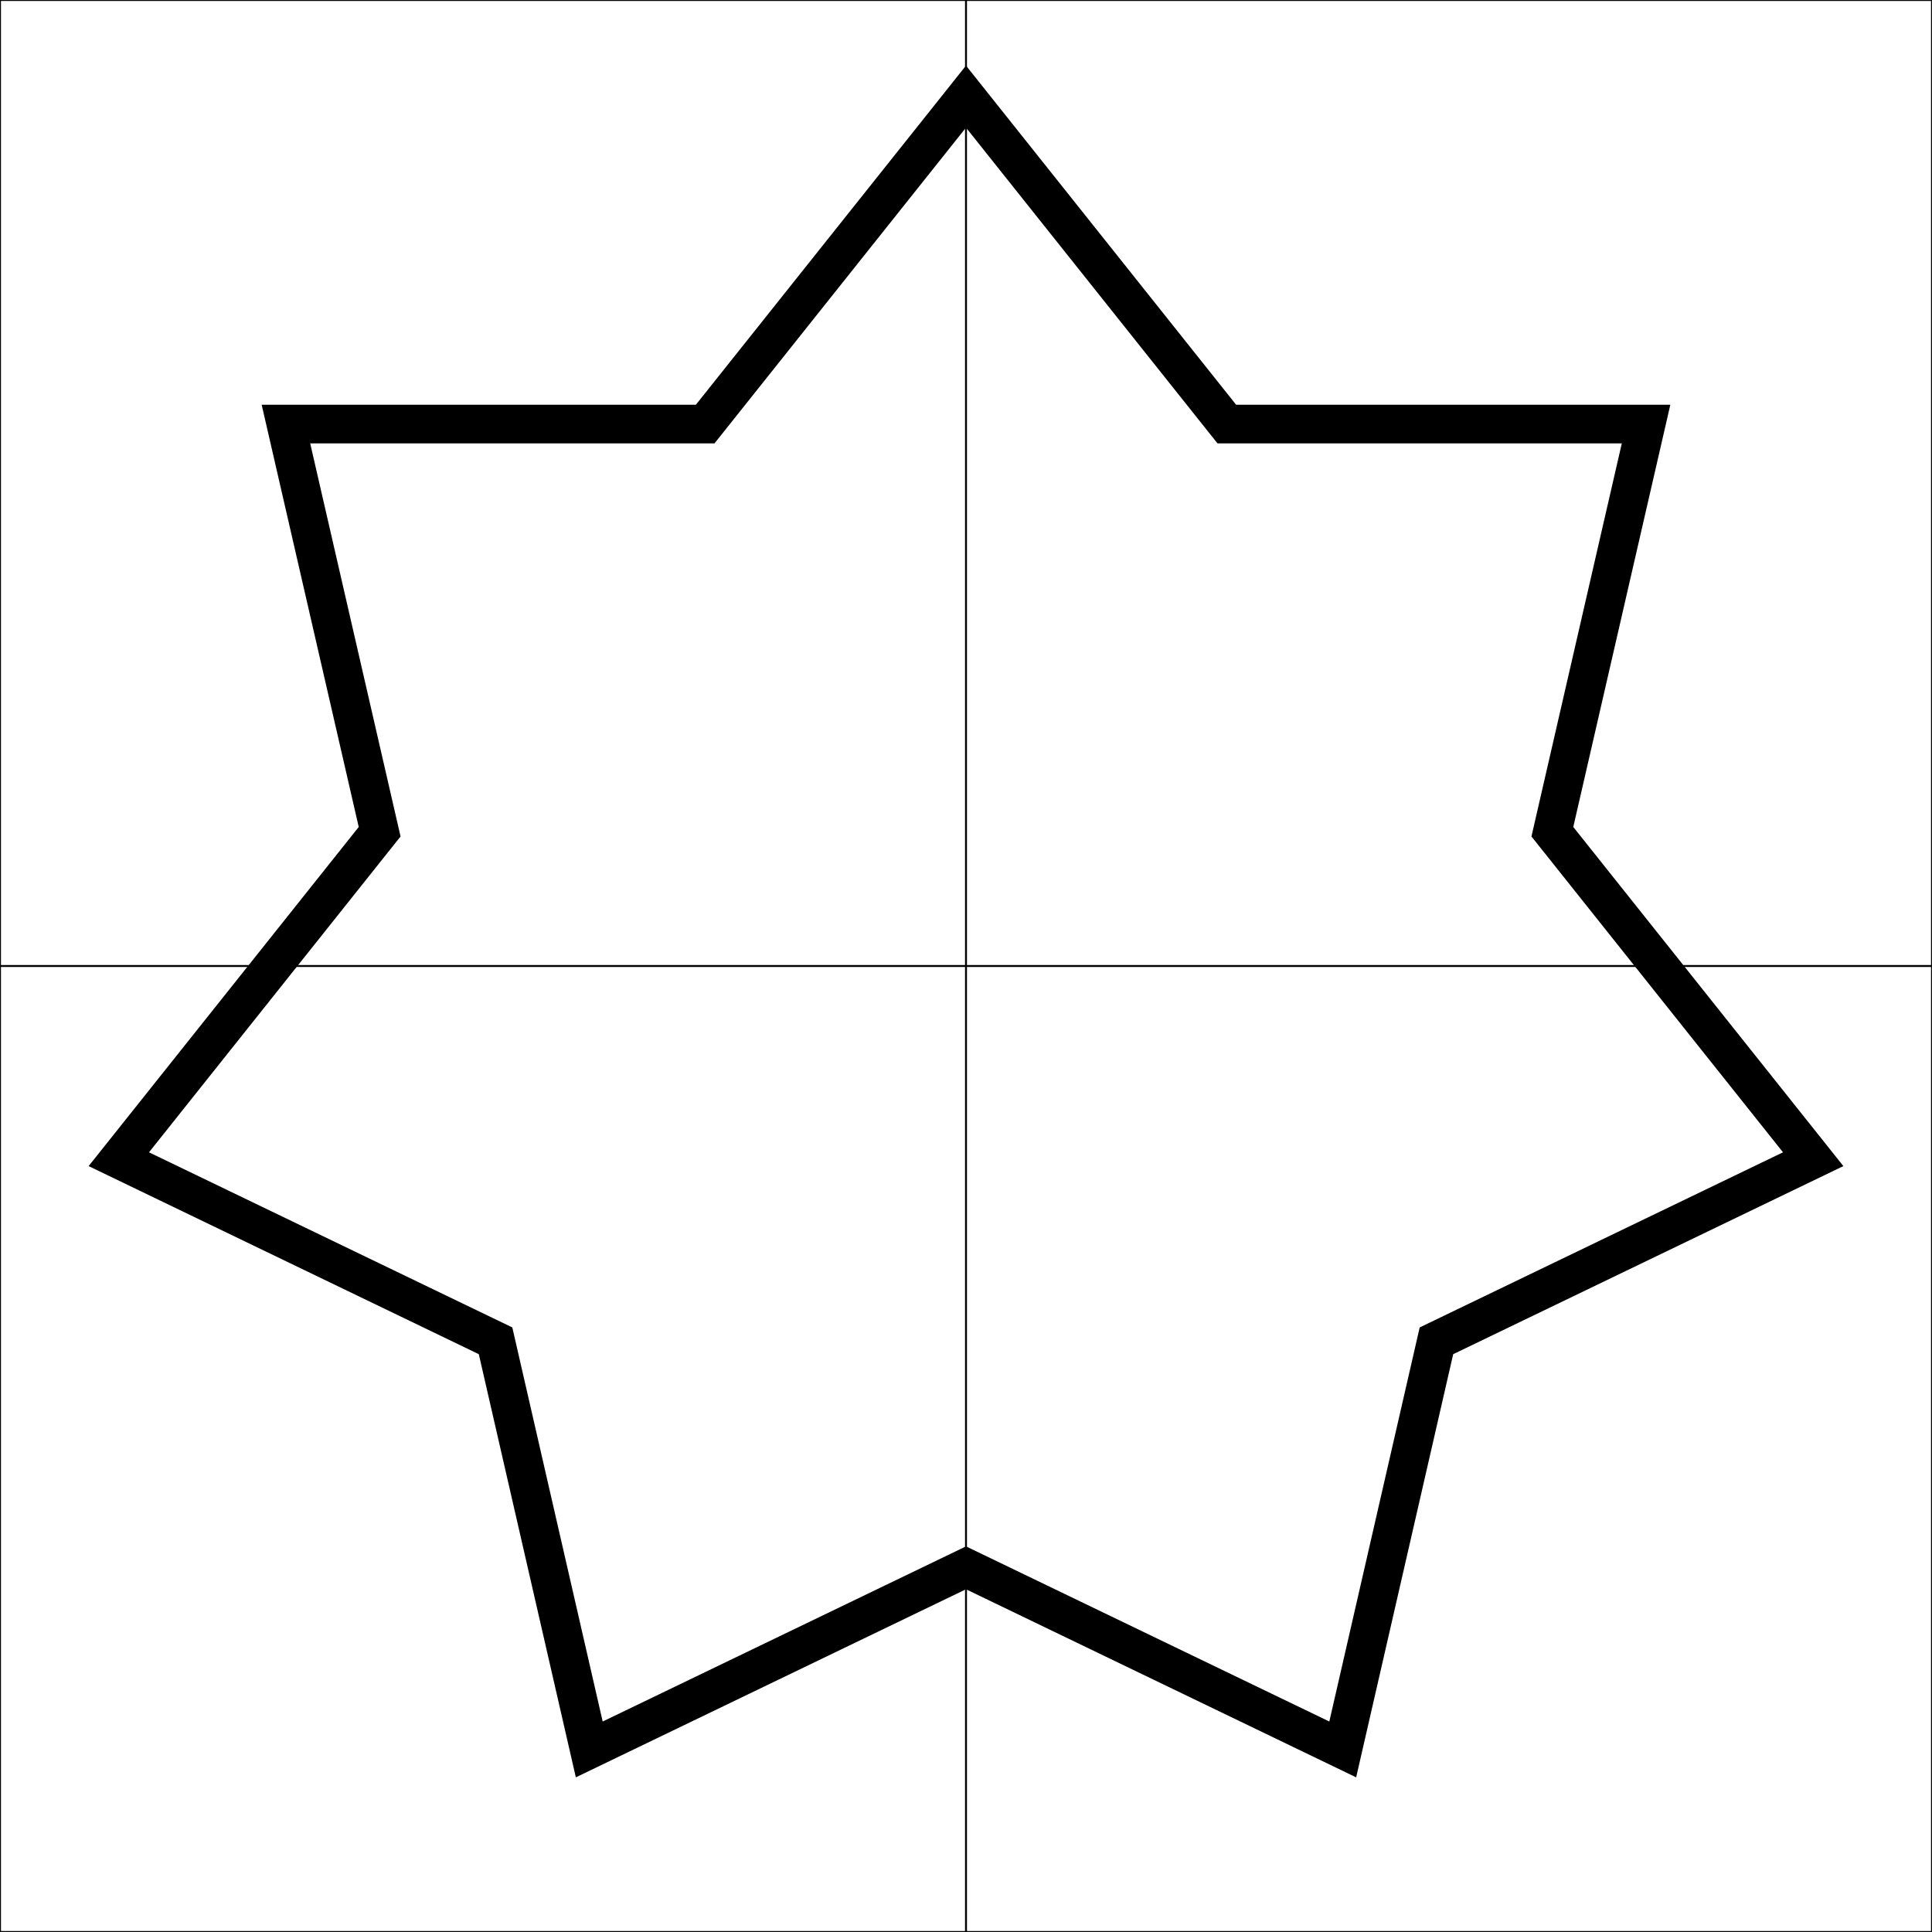
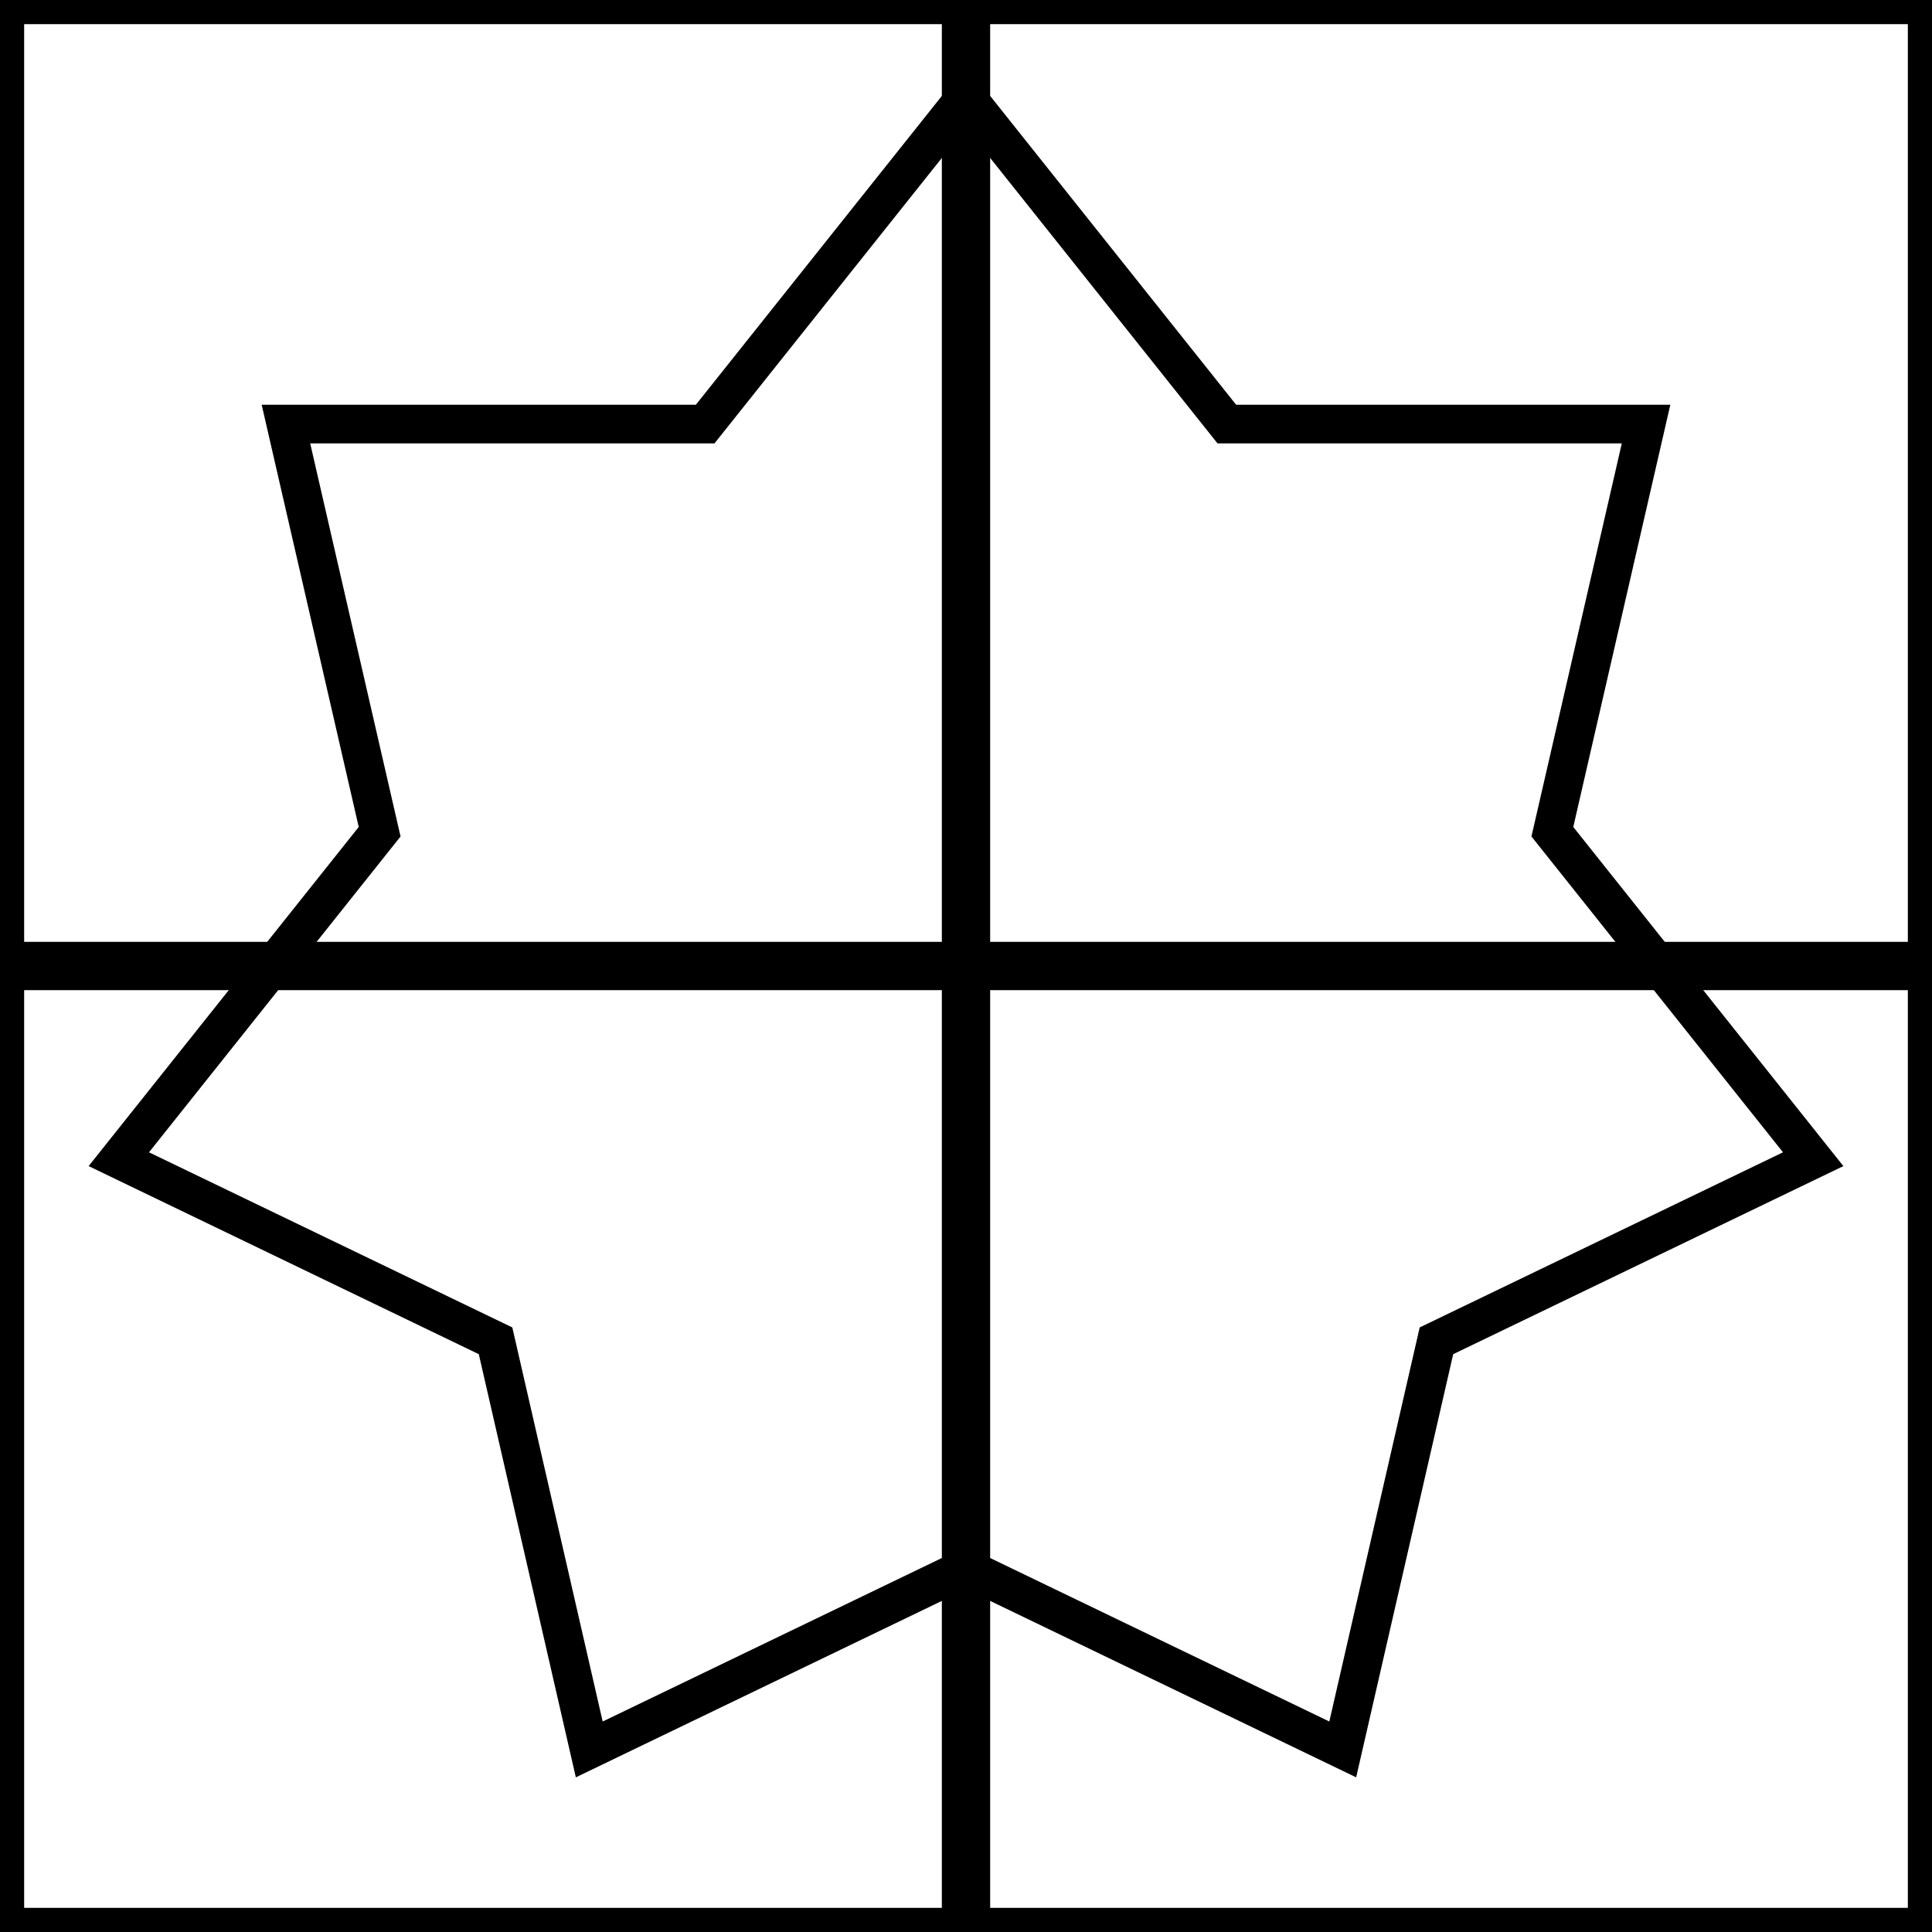
<svg xmlns="http://www.w3.org/2000/svg" viewBox="-1 -1 2 2" height="100px" width="100px">
  <g fill="none" stroke="black" stroke-width="0.04">
    <path stroke-miterlimit="100" d="M 0.0,-0.9 L 0.27,-0.561 L 0.704,-0.561 L 0.607,-0.139 L 0.877,0.2 L 0.487,0.388 L 0.39,0.811 L -5.4448588e-8,0.623 L -0.39,0.811 L -0.487,0.388 L -0.877,0.2 L -0.607,-0.139 L -0.704,-0.561 L -0.27,-0.561 Z" />
-     <path fill="none" stroke="black" stroke-width="0.002" d="M -1.0,-1.0 L -1.0,1.0 L 1.0,1.0 L 1.0,-1.0 ZM 0.0,-1.0 L 0.0,1.0 M -1.0,0.0 L 1.0,0.0 " />
+     <path fill="none" stroke="black" stroke-width="5.0e-2" d="M -1.0,-1.0 L -1.0,1.0 L 1.0,1.0 L 1.0,-1.0 ZM 0.0,-1.0 L 0.0,1.0 M -1.0,0.0 L 1.0,0.0 " />
  </g>
</svg>
